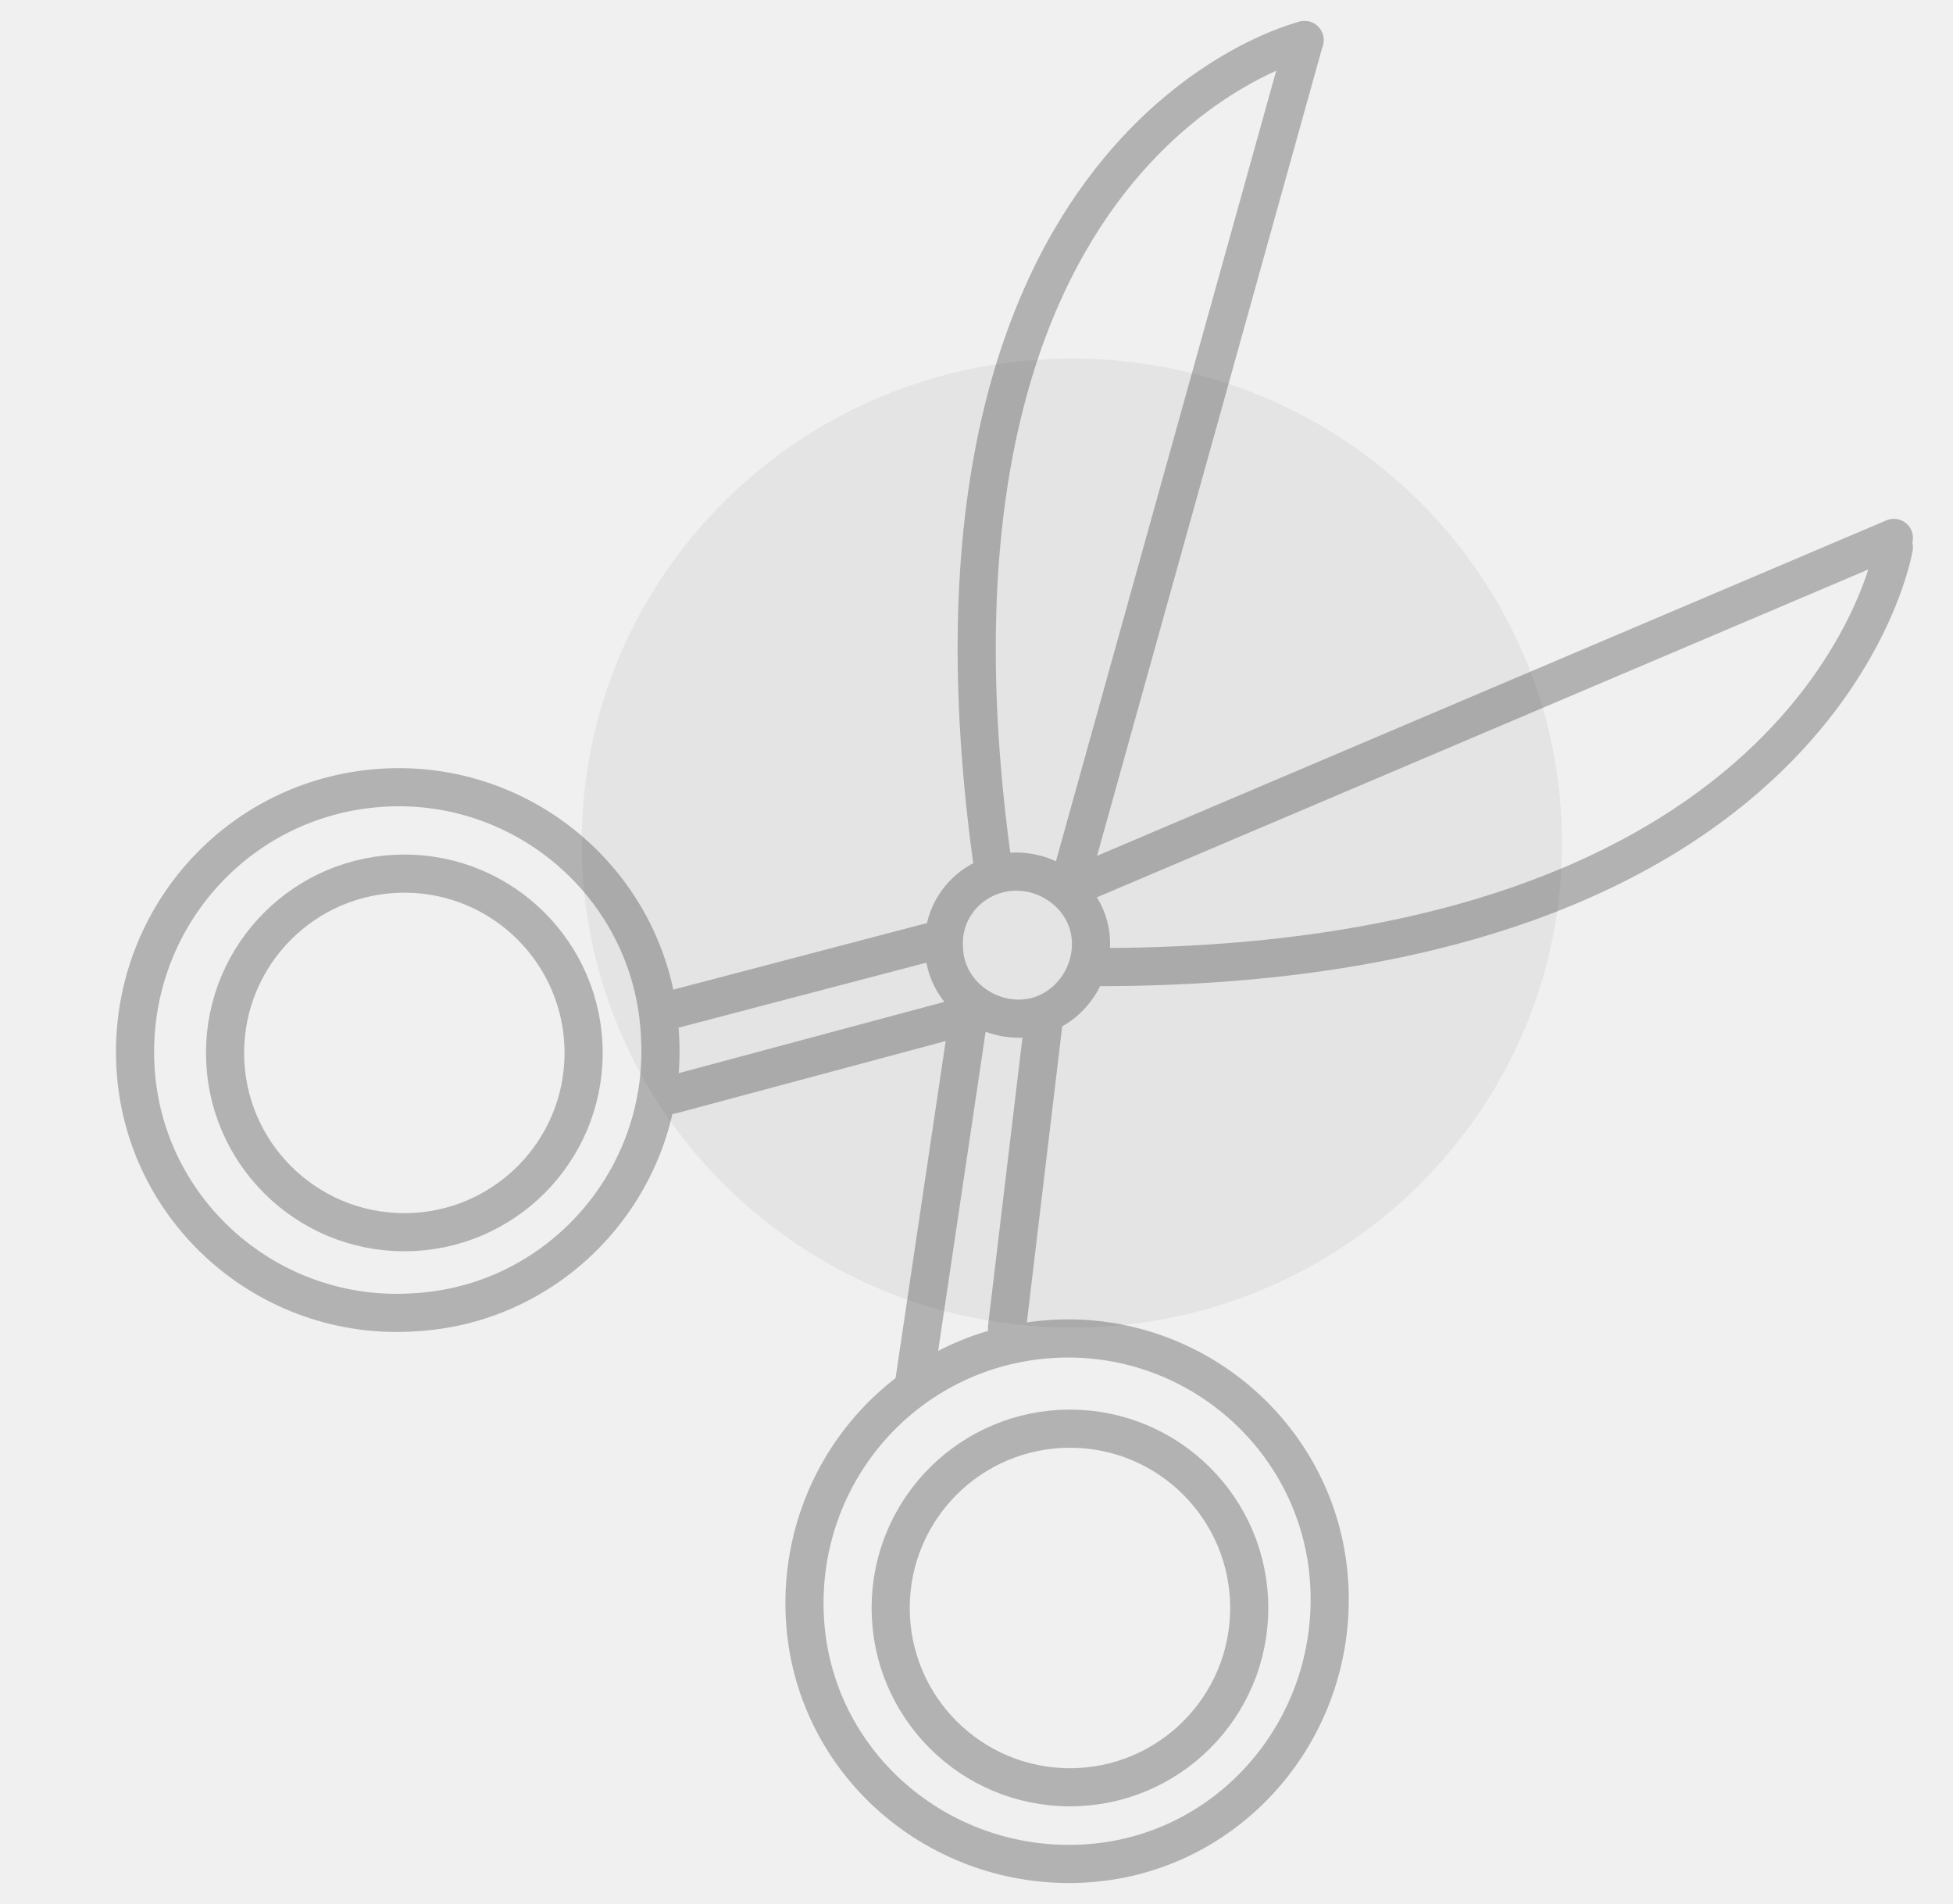
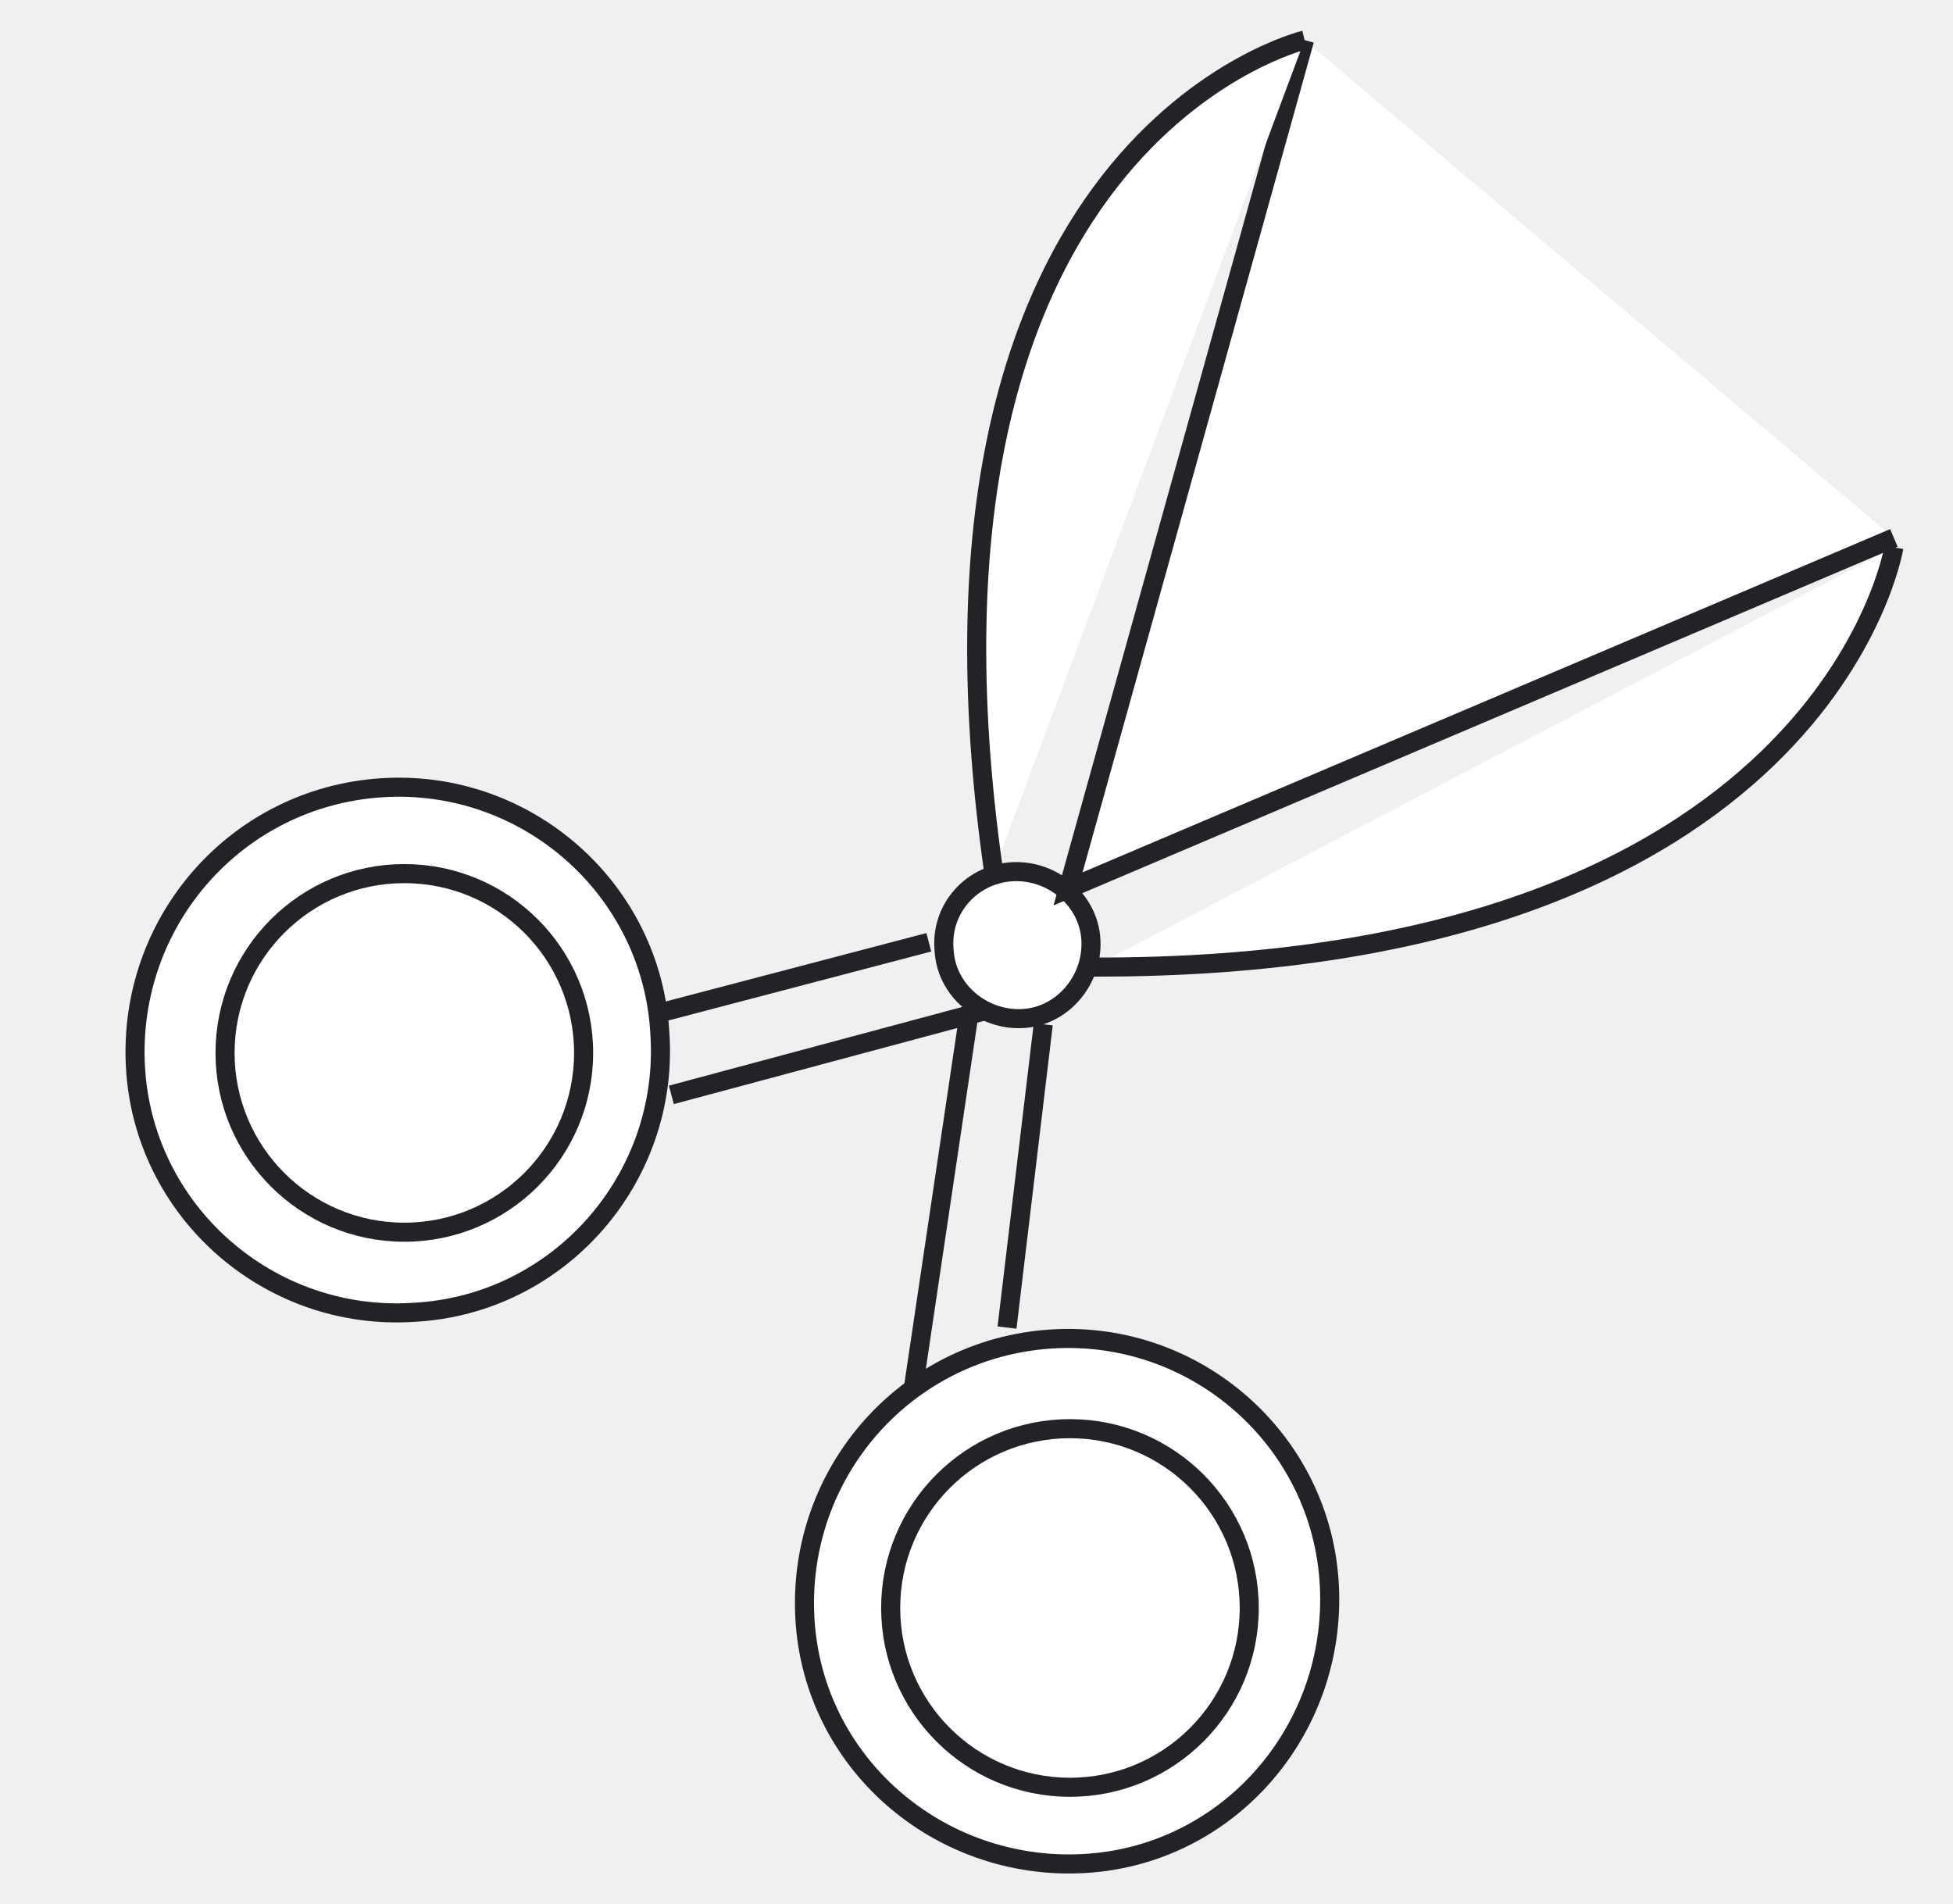
- <svg xmlns="http://www.w3.org/2000/svg" version="1.1" id="Слой_1" x="0px" y="0px" viewBox="0 0 102.4 99.8" style="enable-background:new 0 0 102.4 99.8;" xml:space="preserve">
-   <style type="text/css">
- 	.st0{opacity:0.3;}
- 	.st1{fill:none;stroke:#232226;stroke-width:2;stroke-linecap:round;stroke-linejoin:round;}
- 	.st2{opacity:0.2;fill:#232226;enable-background:new    ;}
- </style>
-   <g id="Ножницы" class="st0">
-     <circle id="Эллипс_4" class="st1" cx="21.2" cy="55.2" r="9.4" />
-     <path id="Эллипс_4_копия_2" class="st1" d="M20,41.3c7.6-0.5,14.2,5.3,14.6,12.9c0.5,7.6-5.3,14.2-12.9,14.6   c-7.6,0.5-14.2-5.3-14.6-12.9l0,0C6.7,48.3,12.4,41.8,20,41.3z" />
-     <path id="Эллипс_4_копия_3" class="st1" d="M55.1,70.2c7.6-0.5,14.2,5.3,14.6,12.9s-5.3,14.2-12.9,14.6   s-14.2-5.3-14.6-12.9l0,0C41.8,77.2,47.5,70.7,55.1,70.2z" />
-     <circle id="Эллипс_4_копия" class="st1" cx="56.1" cy="84.3" r="9.4" />
-     <path id="Фигура_9" class="st1" d="M48.7,49.4l-14.1,3.7" />
-     <path id="Фигура_9_копия" class="st1" d="M51.6,53l-16.4,4.4" />
-     <path id="Фигура_10" class="st1" d="M54.7,53.7l-1.9,15.9" />
-     <path id="Фигура_11" class="st1" d="M50.8,53.2l-2.9,19.5" />
-     <path id="Эллипс_5" class="st1" d="M53.1,45.7c2.1-0.1,4,1.5,4.1,3.6s-1.5,4-3.6,4.1s-4-1.5-4.1-3.6   C49.3,47.6,51,45.8,53.1,45.7L53.1,45.7z" />
-     <path id="Многоугольник_1" class="st1" d="M99.3,28.2L56,46.6L68.4,2.1" />
-     <path id="Фигура_8" class="st1" d="M99.3,28.7c0,0-3.6,22.1-42,22" />
-     <path id="Фигура_8_копия" class="st1" d="M68.4,2.1c0,0-21.8,5.2-16.3,43.6" />
-   </g>
-   <g id="тень" class="st0">
-     <ellipse id="Эллипс_3" class="st2" cx="56.2" cy="44.2" rx="25.7" ry="25.4" />
+ <svg xmlns="http://www.w3.org/2000/svg" version="1.1" id="Слой_1" x="0px" y="0px" viewBox="0 0 102.4 99.8" style="enable-background:new 0 0 102.4 99.8;" xml:space="preserve" stroke="#232226" fill="white">
+   <g>
+     <path d="M20,41.3c7.6-0.5,14.2,5.3,14.6,12.9c0.5,7.6-5.3,14.2-12.9,14.6    c-7.6,0.5-14.2-5.3-14.6-12.9l0,0C6.7,48.3,12.4,41.8,20,41.3z" />
+     <path d="M55.1,70.2c7.6-0.5,14.2,5.3,14.6,12.9s-5.3,14.2-12.9,14.6    s-14.2-5.3-14.6-12.9l0,0C41.8,77.2,47.5,70.7,55.1,70.2z" />
+     <circle cx="21.2" cy="55.2" r="9.4" />
+     <circle cx="56.1" cy="84.3" r="9.4" />
+     <path d="M48.7,49.4l-14.1,3.7" />
+     <path d="M51.6,53l-16.4,4.4" />
+     <path d="M54.7,53.7l-1.9,15.9" />
+     <path d="M50.8,53.2l-2.9,19.5" />
+     <path d="M53.1,45.7c2.1-0.1,4,1.5,4.1,3.6s-1.5,4-3.6,4.1s-4-1.5-4.1-3.6    C49.3,47.6,51,45.8,53.1,45.7L53.1,45.7z" />
+     <path d="M99.3,28.2L56,46.6L68.4,2.1" />
+     <path d="M99.3,28.7c0,0-3.6,22.1-42,22" />
+     <path d="M68.4,2.1c0,0-21.8,5.2-16.3,43.6" />
  </g>
</svg>
